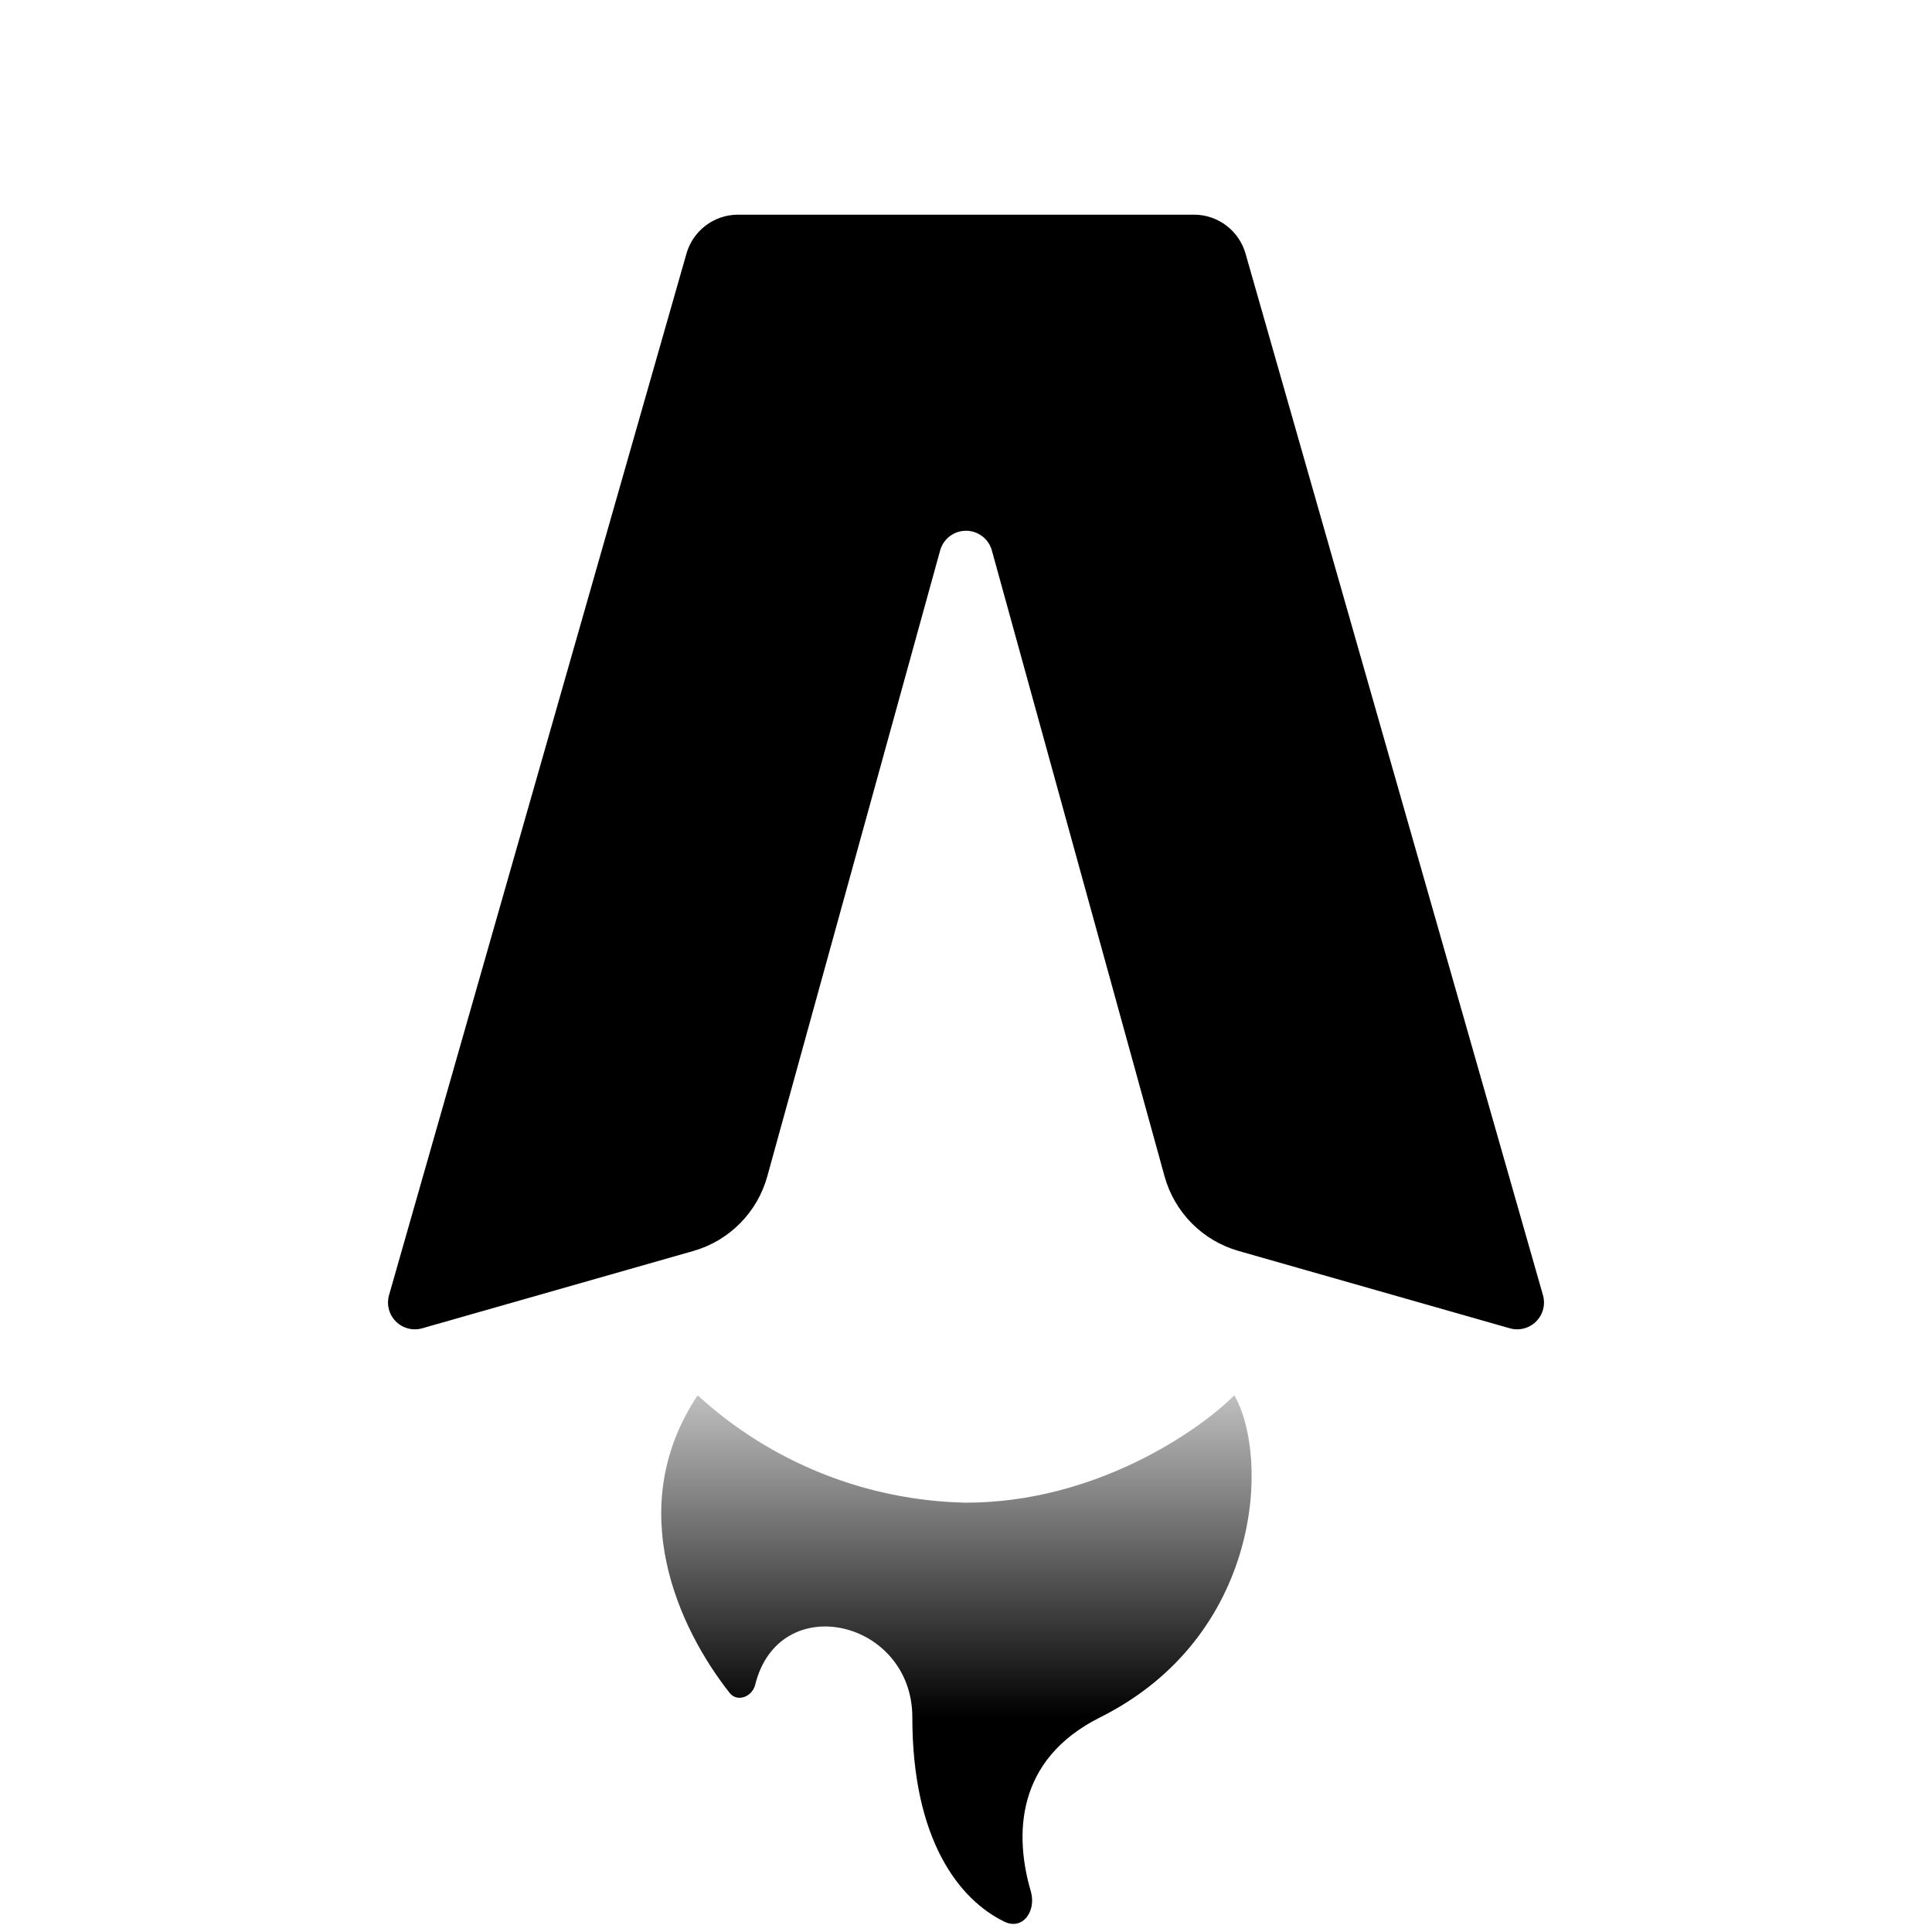
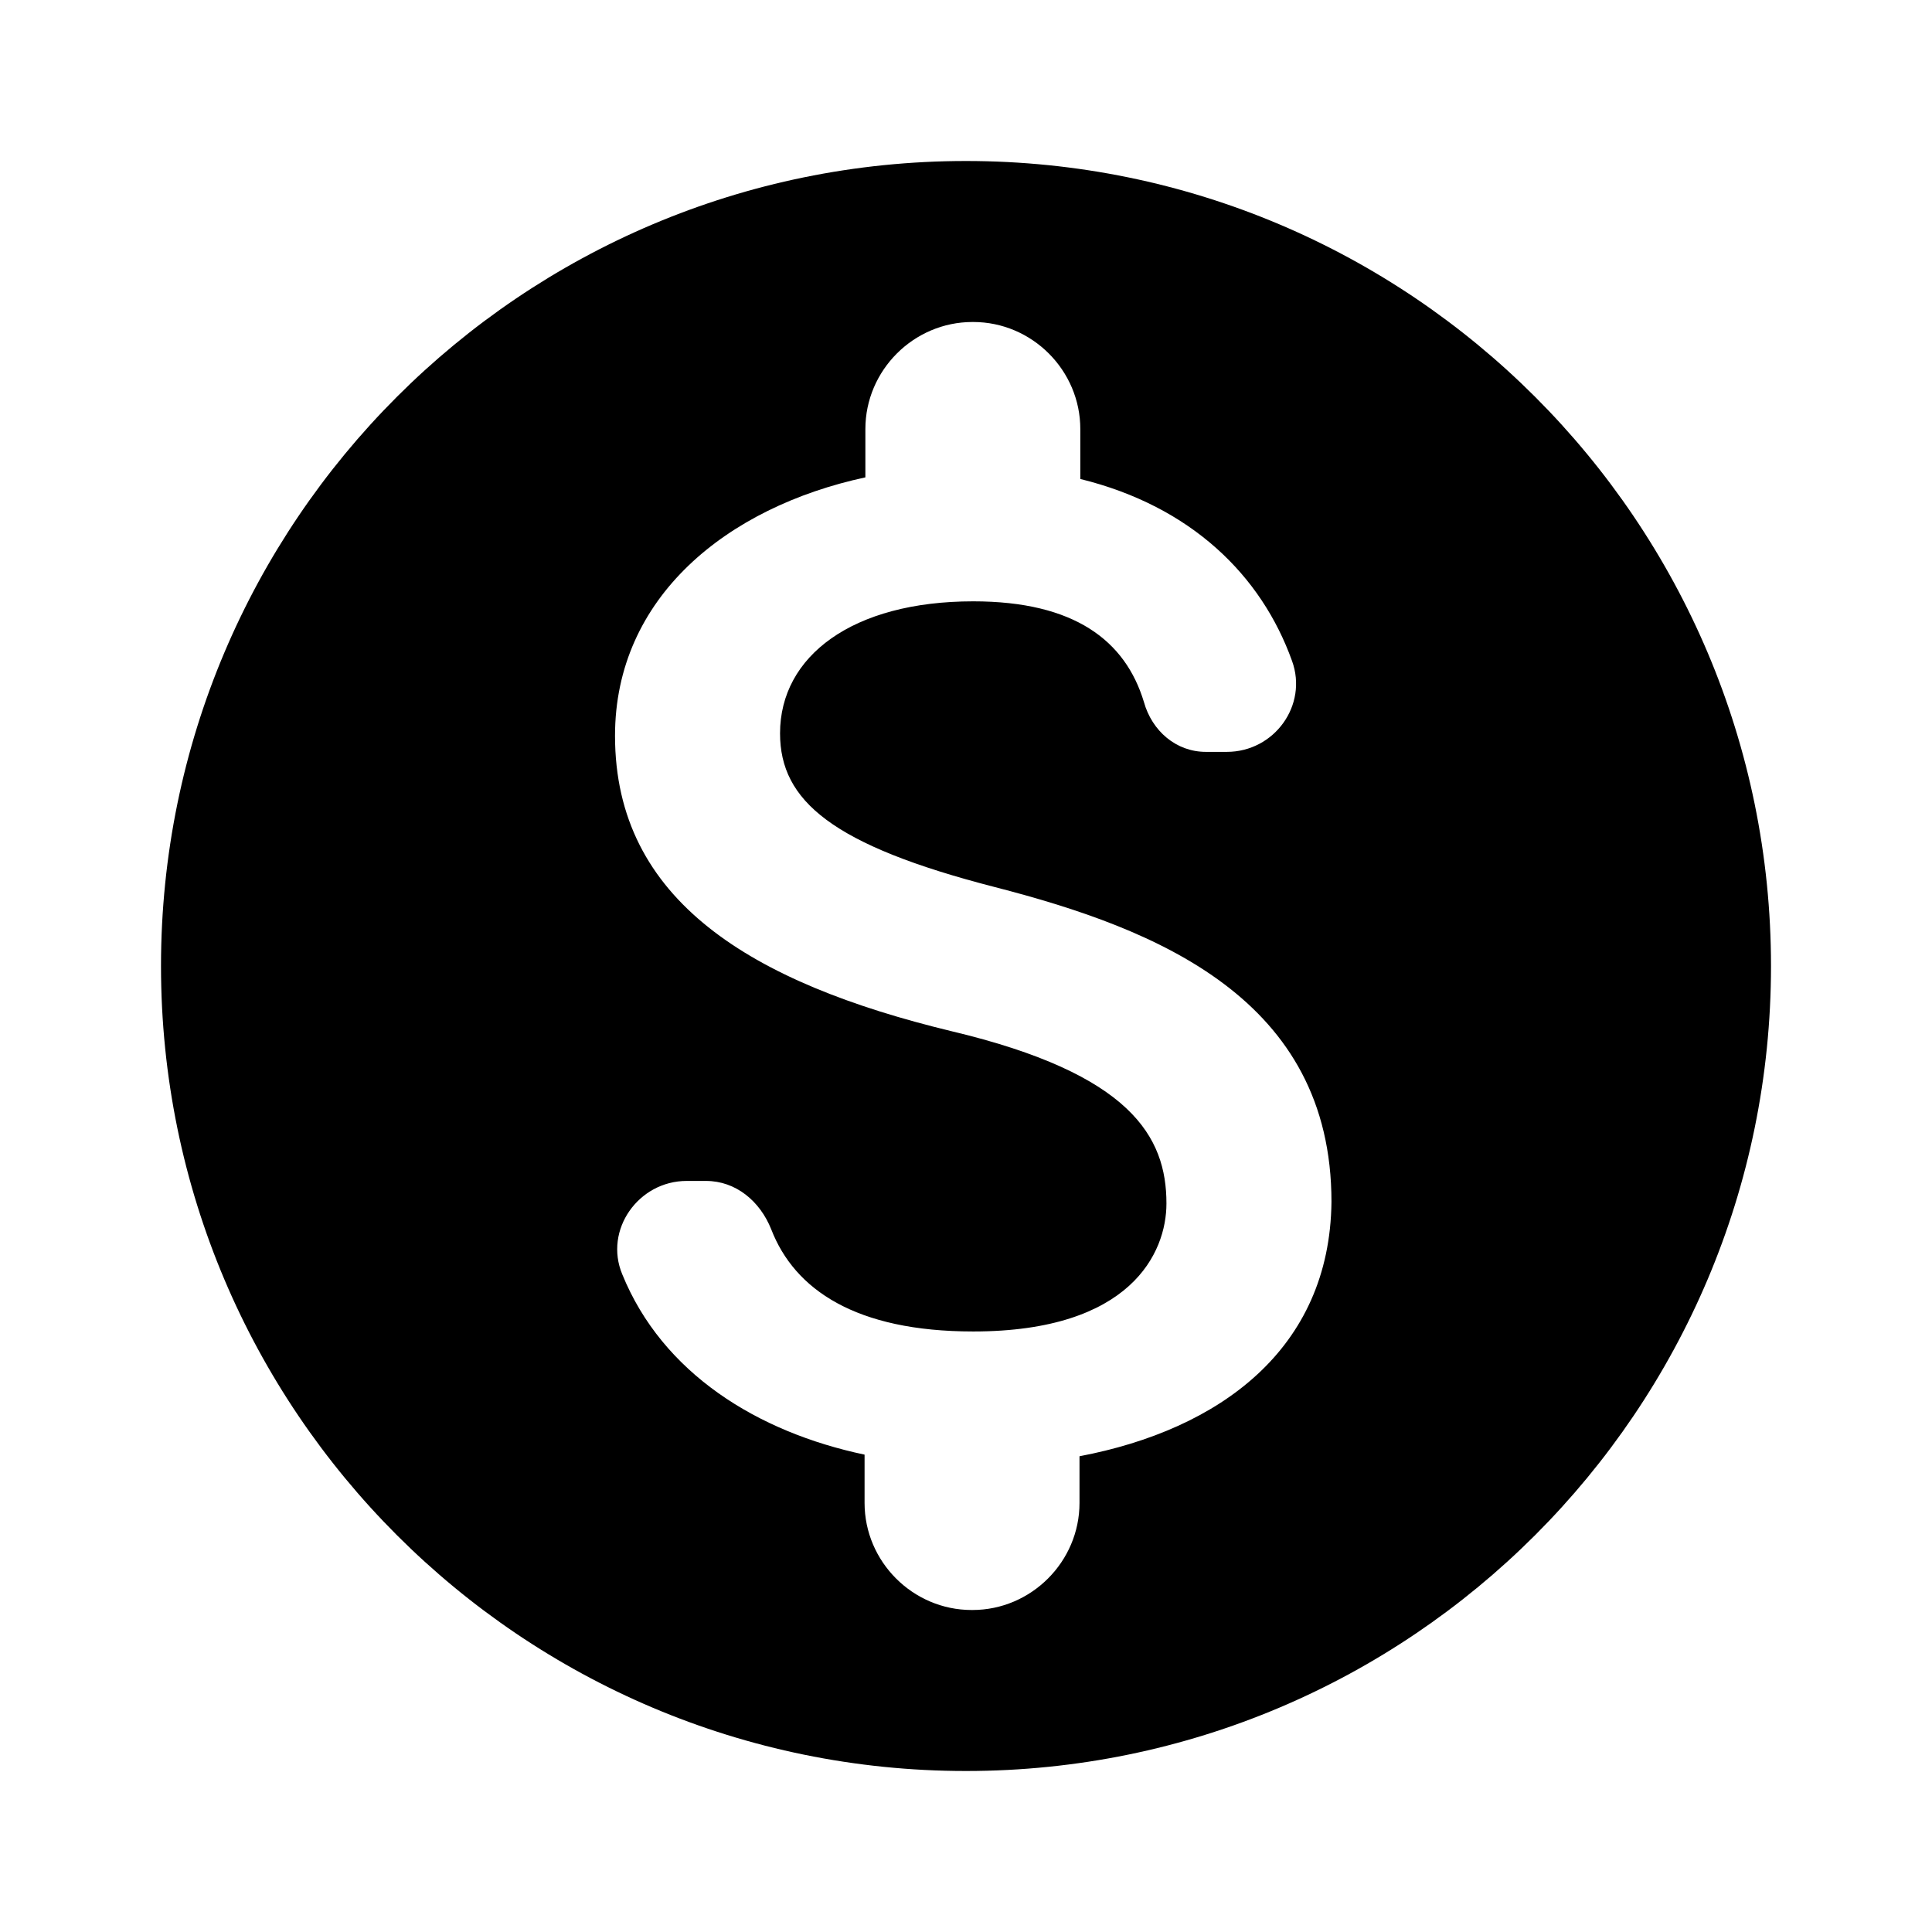
- <svg xmlns="http://www.w3.org/2000/svg" fill="none" viewBox="0 0 36 36">
-   <path fill="#000" d="M22.25 4h-8.5a1 1 0 0 0-.96.73l-5.54 19.4a.5.5 0 0 0 .62.62l5.05-1.44a2 2 0 0 0 1.38-1.4l3.22-11.66a.5.5 0 0 1 .96 0l3.22 11.67a2 2 0 0 0 1.38 1.39l5.05 1.44a.5.5 0 0 0 .62-.62l-5.54-19.4a1 1 0 0 0-.96-.73Z" />
-   <path fill="url(#gradient)" d="M18 28a7.63 7.63 0 0 1-5-2c-1.4 2.1-.35 4.35.6 5.55.14.17.41.07.47-.15.44-1.8 2.93-1.22 2.93.6 0 2.28.87 3.4 1.72 3.81.34.16.59-.2.49-.56-.31-1.05-.29-2.46 1.29-3.25 3-1.5 3.17-4.83 2.5-6-.67.67-2.6 2-5 2Z" />
+ <svg xmlns="http://www.w3.org/2000/svg" width="24" height="24" viewBox="0 0 24 24">
+   <path fill="currentColor" d="M12 2C6.48 2 2 6.48 2 12s4.48 10 10 10s10-4.48 10-10S17.52 2 12 2m1.41 16.09v.58c0 .73-.6 1.33-1.33 1.33h-.01c-.73 0-1.33-.6-1.33-1.33v-.6c-1.33-.28-2.51-1.01-3.01-2.24c-.23-.55.2-1.16.8-1.16h.24c.37 0 .67.25.81.6c.29.75 1.05 1.27 2.51 1.27c1.96 0 2.4-.98 2.4-1.59c0-.83-.44-1.61-2.67-2.14c-2.48-.6-4.18-1.62-4.18-3.67c0-1.72 1.39-2.84 3.11-3.21v-.6c0-.73.6-1.33 1.33-1.33h.01c.73 0 1.33.6 1.33 1.33v.62c1.38.34 2.25 1.2 2.63 2.26c.2.55-.22 1.13-.81 1.13h-.26c-.37 0-.67-.26-.77-.62c-.23-.76-.86-1.25-2.12-1.25c-1.5 0-2.4.68-2.4 1.64c0 .84.65 1.39 2.67 1.91s4.18 1.39 4.18 3.91c-.02 1.83-1.39 2.83-3.13 3.16" />
  <defs>
    <linearGradient id="gradient" x1="16" x2="16" y1="32" y2="24" gradientUnits="userSpaceOnUse">
      <stop stop-color="#000" />
      <stop offset="1" stop-color="#000" stop-opacity="0" />
    </linearGradient>
  </defs>
  <style>
    @media (prefers-color-scheme:dark){:root{filter:invert(100%)}}
  </style>
</svg>
